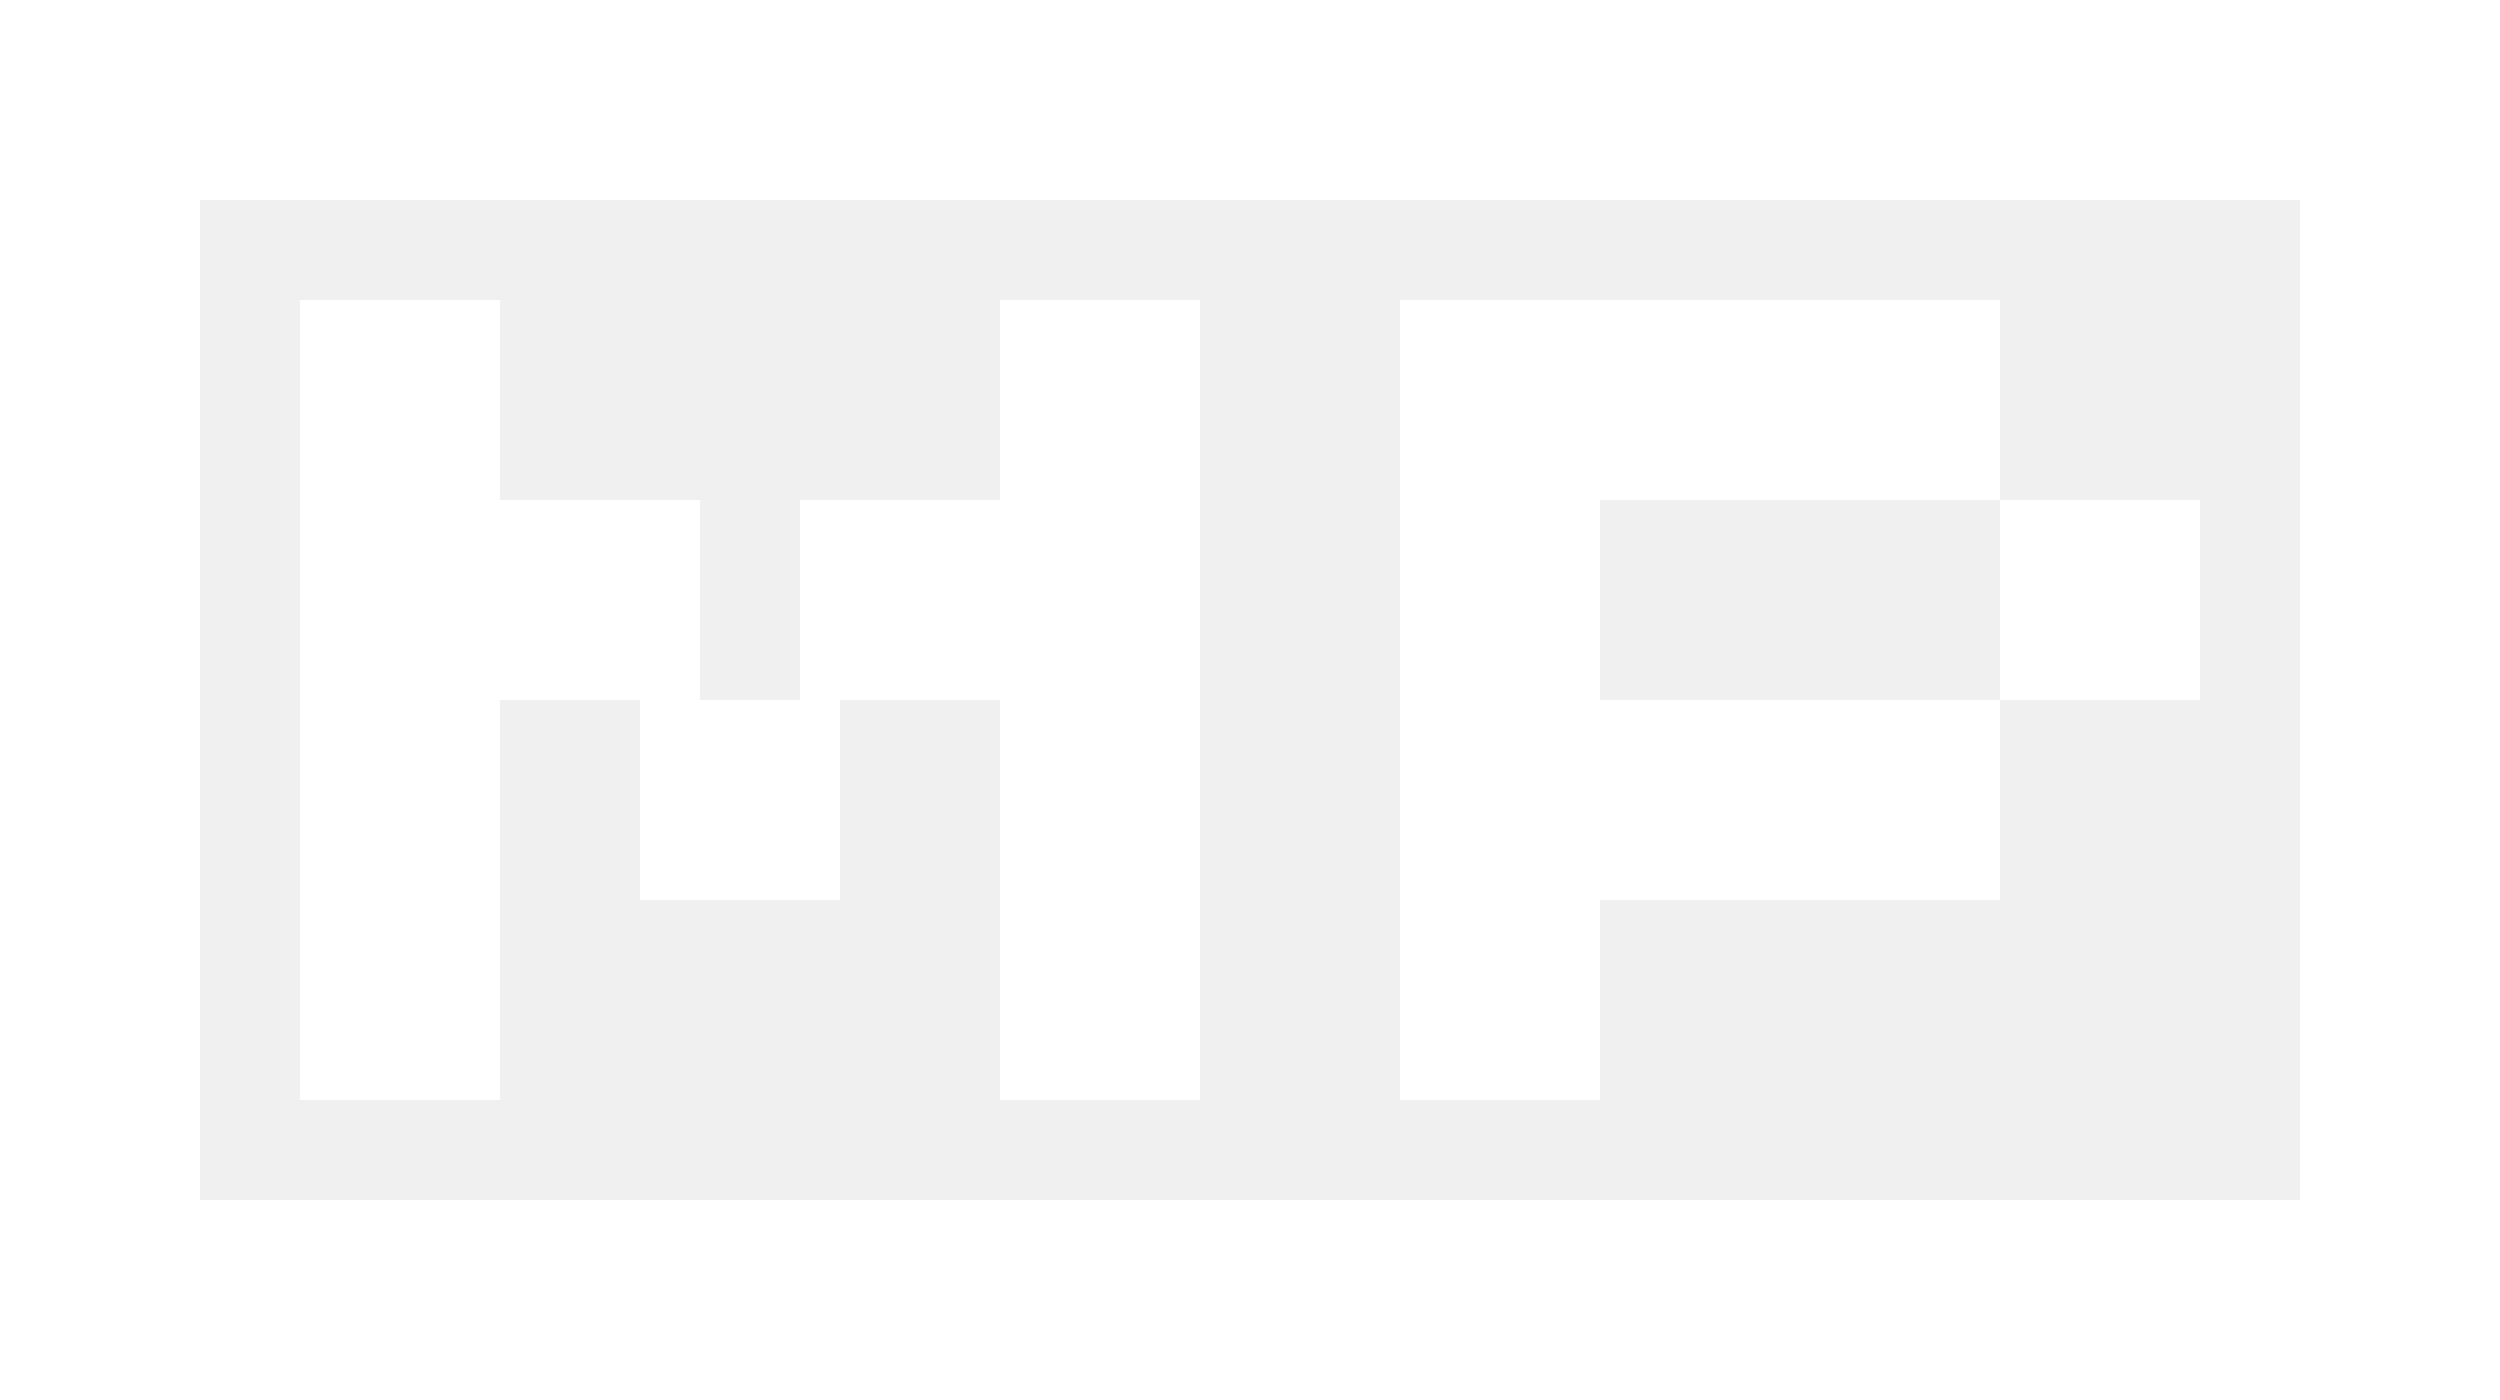
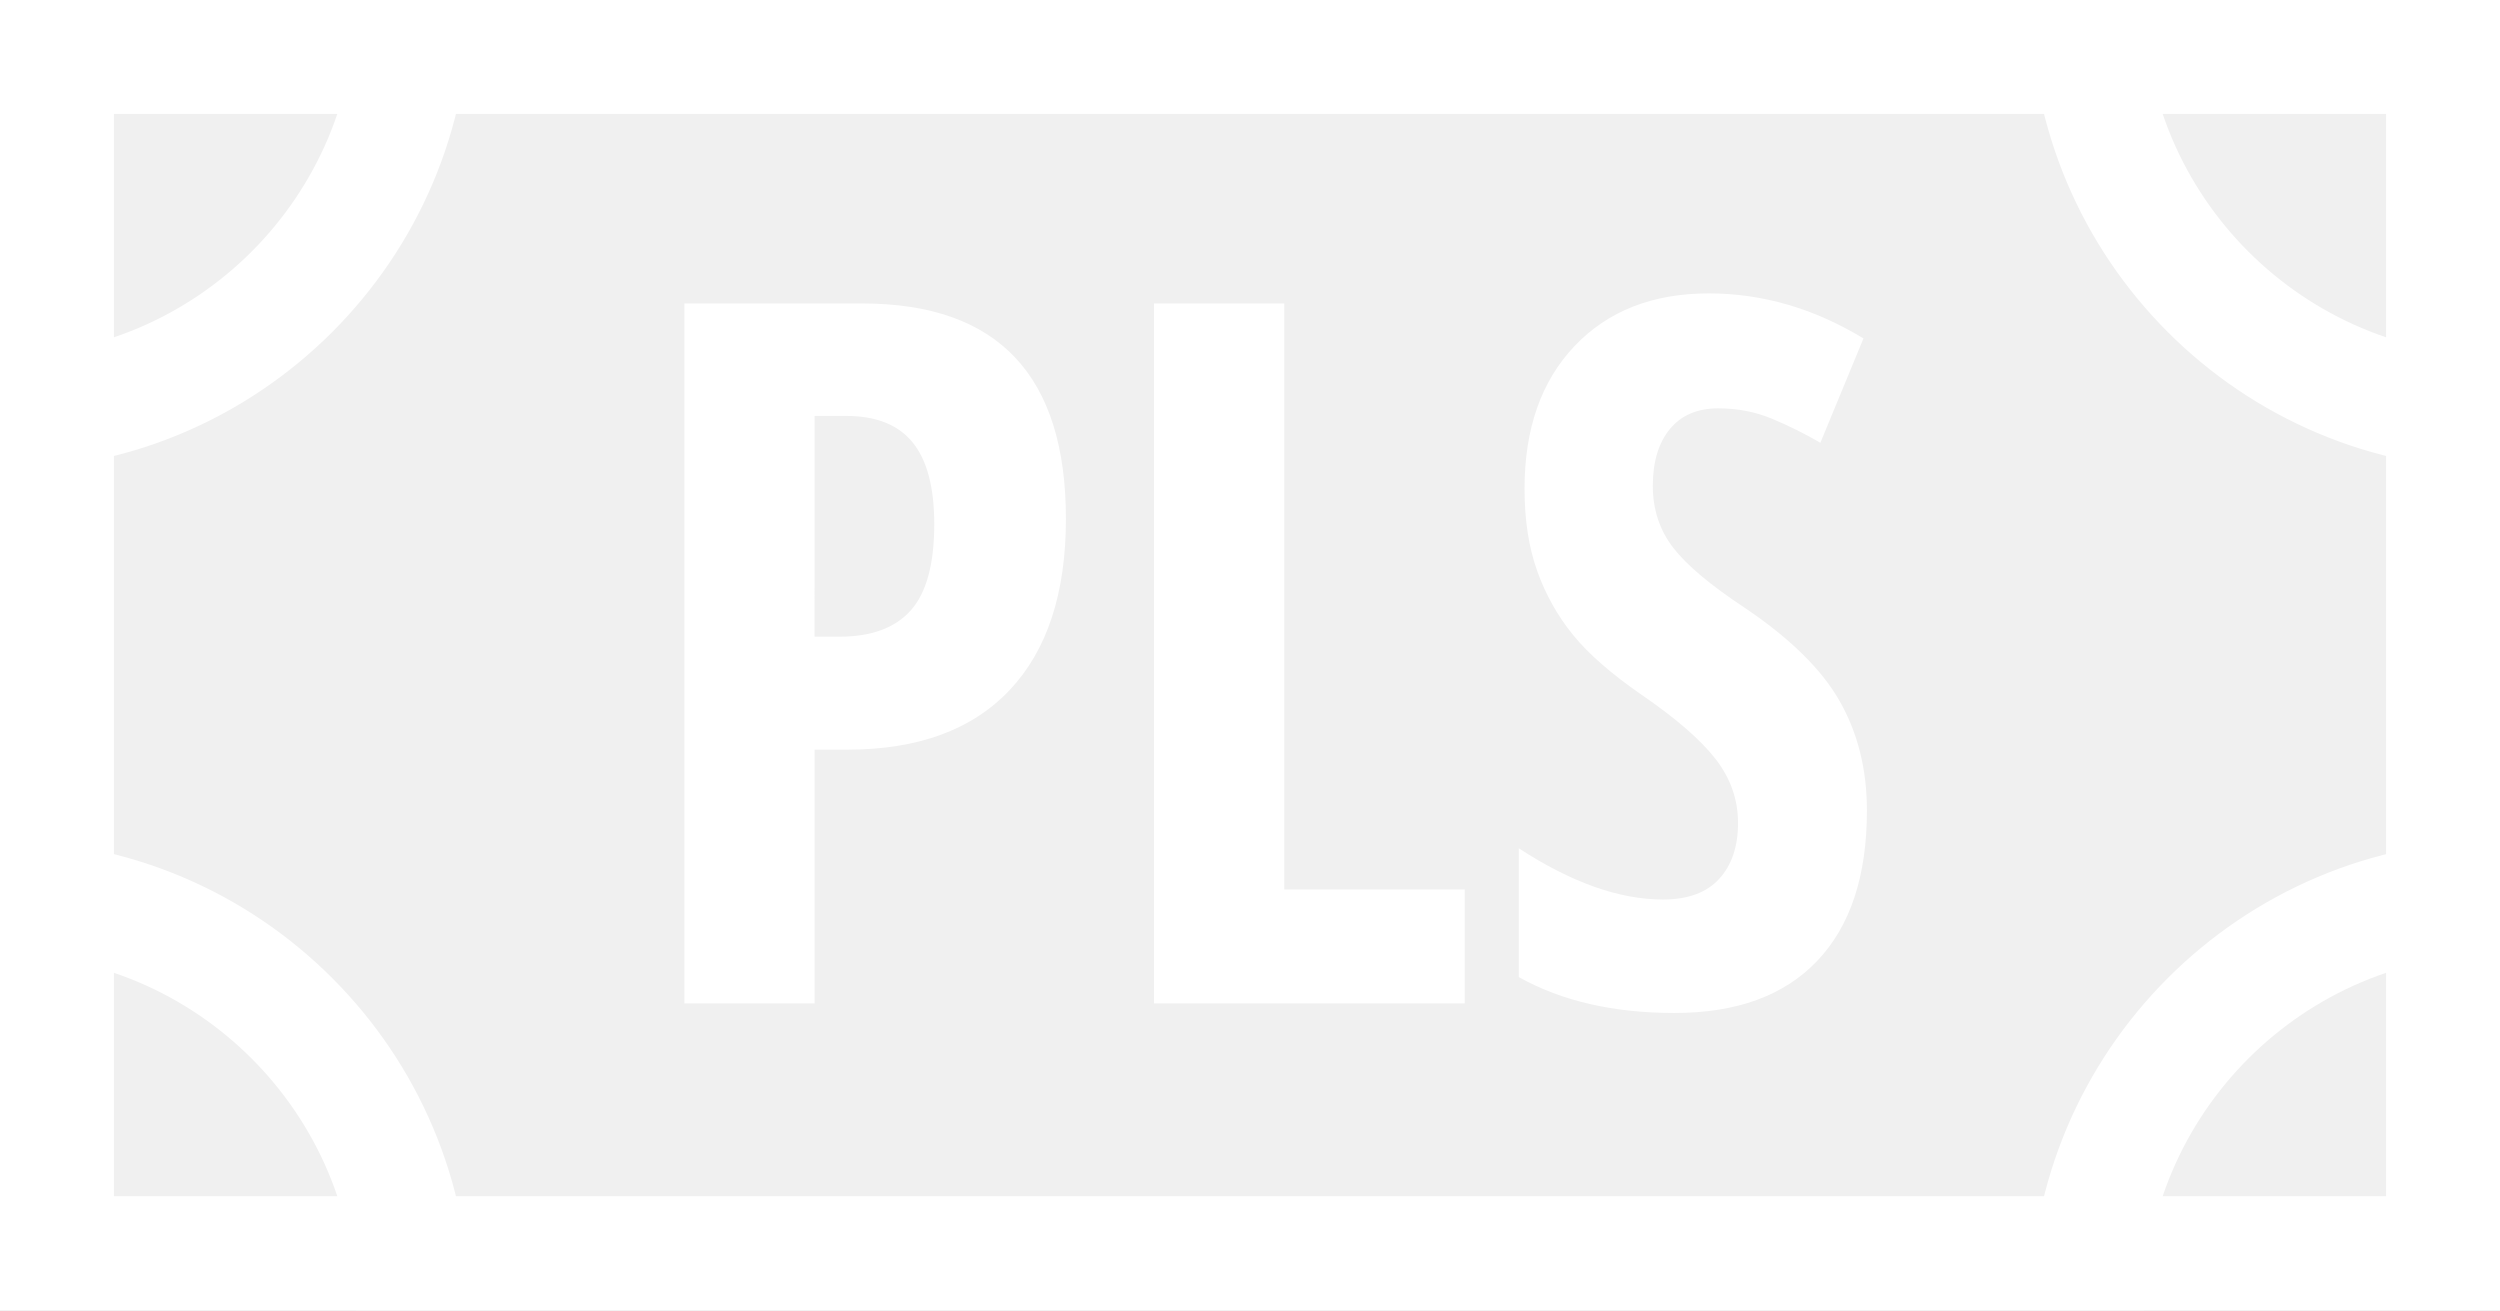
- <svg xmlns="http://www.w3.org/2000/svg" version="1.1" id="Layer_1" x="0px" y="0px" width="125px" height="70px" viewBox="0 0 125 70" enable-background="new 0 0 125 70" xml:space="preserve">
-   <path fill="#FFFFFF" d="M115,10v50H10V10H115 M125,0H0v70h125V0L125,0z" />
-   <rect x="15" y="15" fill="#FFFFFF" width="10" height="40" />
-   <rect x="25" y="25" fill="#FFFFFF" width="10" height="10" />
-   <rect x="80" y="15" fill="#FFFFFF" width="20" height="10" />
-   <rect x="100" y="25" fill="#FFFFFF" width="10" height="10" />
-   <rect x="80" y="35" fill="#FFFFFF" width="20" height="10" />
-   <rect x="32" y="35" fill="#FFFFFF" width="10" height="10" />
-   <rect x="40" y="25" fill="#FFFFFF" width="10" height="10" />
-   <rect x="70" y="15" fill="#FFFFFF" width="10" height="40" />
-   <rect x="50" y="15" fill="#FFFFFF" width="10" height="40" />
+ <svg xmlns="http://www.w3.org/2000/svg" version="1.1" id="Layer_1" x="0px" y="0px" width="65.833px" height="34.5px" viewBox="20.375 19.75 65.833 34.5" enable-background="new 20.375 19.75 65.833 34.5" xml:space="preserve">
+   <g>
+     <g>
+       <path fill="#FFFFFF" d="M83.208,22.75v28.5H23.375v-28.5H83.208 M86.208,19.75H20.375v34.5h65.833V19.75L86.208,19.75z" />
+     </g>
+     <g>
+       <path fill="#FFFFFF" d="M20.375,32.125v-3c5.169,0,9.375-4.206,9.375-9.375h3C32.75,26.574,27.199,32.125,20.375,32.125z" />
+     </g>
+     <g>
+       <path fill="#FFFFFF" d="M86.208,32.125c-6.823,0-12.375-5.551-12.375-12.375h3c0,5.169,4.206,9.375,9.375,9.375V32.125z" />
+     </g>
+     <g>
+       <path fill="#FFFFFF" d="M76.833,54.25h-3c0-6.823,5.552-12.375,12.375-12.375v3C81.039,44.875,76.833,49.081,76.833,54.25z" />
+     </g>
+     <g>
+       <path fill="#FFFFFF" d="M32.75,54.25h-3c0-5.169-4.206-9.375-9.375-9.375v-3C27.199,41.875,32.75,47.427,32.75,54.25z" />
+     </g>
+     <g>
+       <g>
+         <path fill="#FFFFFF" d="M48.444,33.414c0,1.958-0.494,3.461-1.481,4.507c-0.988,1.047-2.415,1.57-4.28,1.57h-0.857v6.682h-3.429     V27.741h4.677C46.653,27.741,48.444,29.632,48.444,33.414z M41.825,36.516h0.656c0.84,0,1.466-0.231,1.878-0.693     s0.618-1.219,0.618-2.27c0-0.966-0.189-1.683-0.567-2.15c-0.378-0.466-0.962-0.7-1.752-0.7h-0.832L41.825,36.516L41.825,36.516z" />
+       </g>
+       <g>
+         <path fill="#FFFFFF" d="M50.764,46.173V27.741h3.429v15.431h4.753v3.001C58.946,46.173,50.764,46.173,50.764,46.173z" />
+       </g>
+       <g>
+         <path fill="#FFFFFF" d="M69.537,41.092c0,1.724-0.436,3.043-1.307,3.959c-0.869,0.916-2.123,1.374-3.762,1.374     c-1.606,0-2.972-0.315-4.098-0.945v-3.392c1.378,0.899,2.643,1.349,3.795,1.349c0.654,0,1.148-0.18,1.48-0.542     c0.332-0.361,0.498-0.853,0.498-1.475c0-0.613-0.197-1.175-0.592-1.684c-0.396-0.508-1.047-1.073-1.955-1.695     c-0.79-0.546-1.389-1.069-1.796-1.569c-0.408-0.501-0.723-1.062-0.945-1.684c-0.223-0.622-0.334-1.345-0.334-2.168     c0-1.58,0.439-2.833,1.317-3.757c0.878-0.925,2.057-1.387,3.536-1.387c1.412,0,2.77,0.396,4.072,1.186l-1.135,2.748     c-0.402-0.235-0.824-0.445-1.266-0.63c-0.441-0.185-0.914-0.277-1.42-0.277c-0.555,0-0.98,0.183-1.279,0.548     c-0.299,0.366-0.447,0.864-0.447,1.494c0,0.622,0.18,1.165,0.535,1.626c0.357,0.462,0.982,0.988,1.873,1.576     c1.201,0.808,2.041,1.631,2.516,2.472C69.299,39.058,69.537,40.017,69.537,41.092z" />
+       </g>
+     </g>
+   </g>
</svg>
